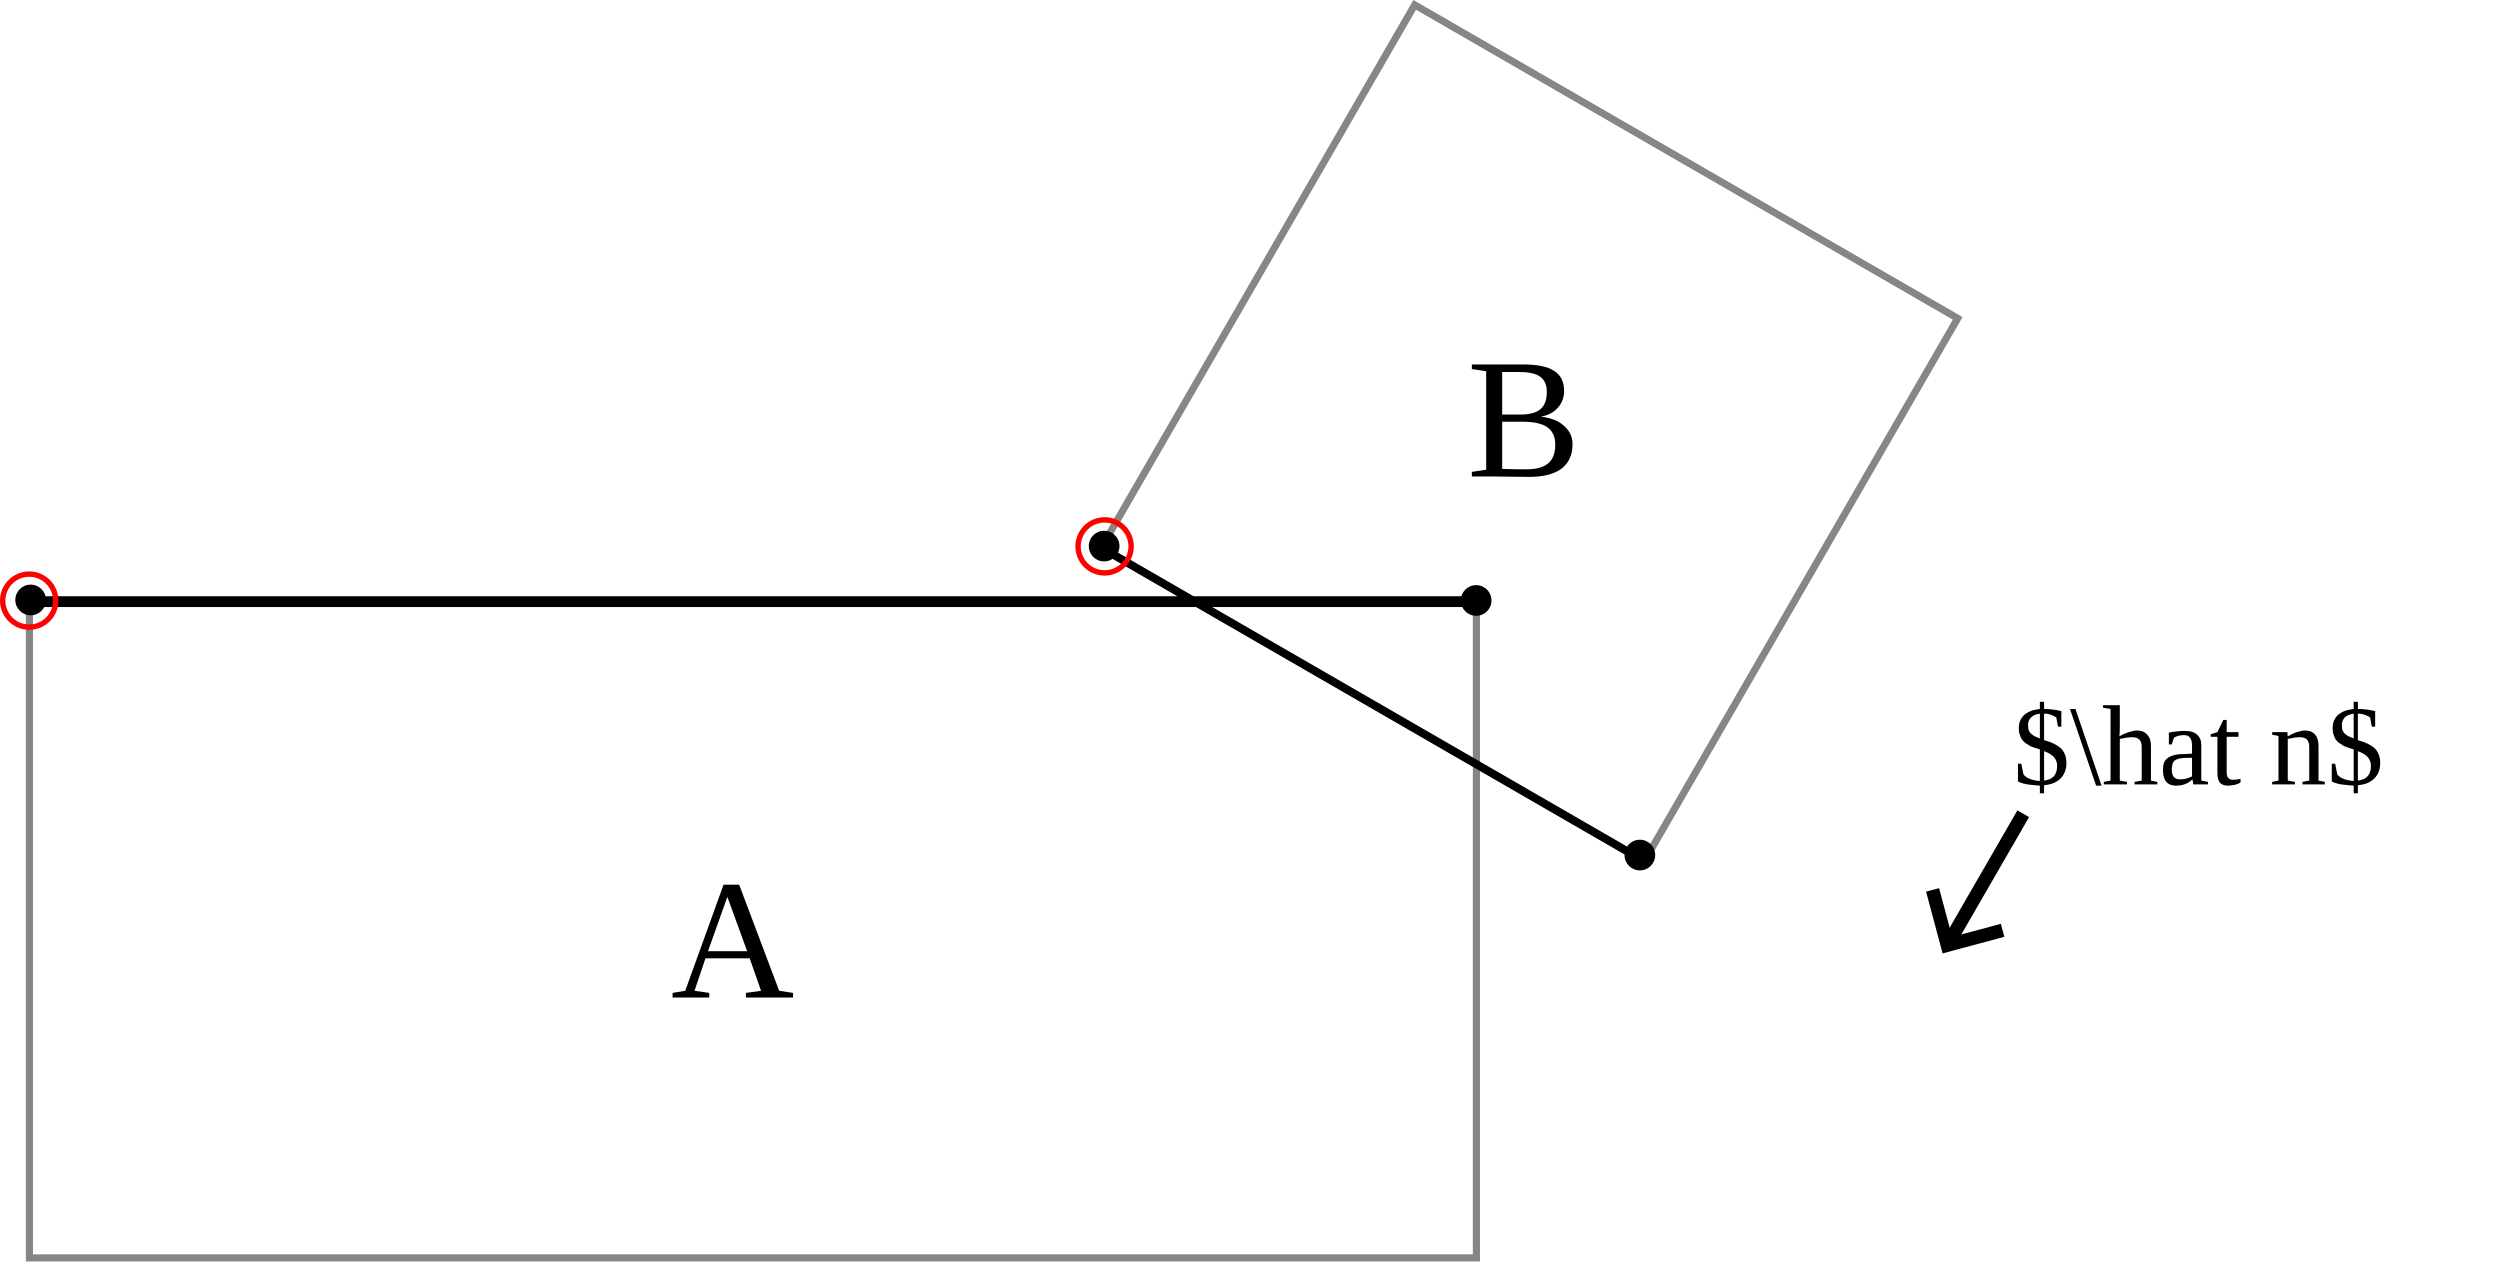
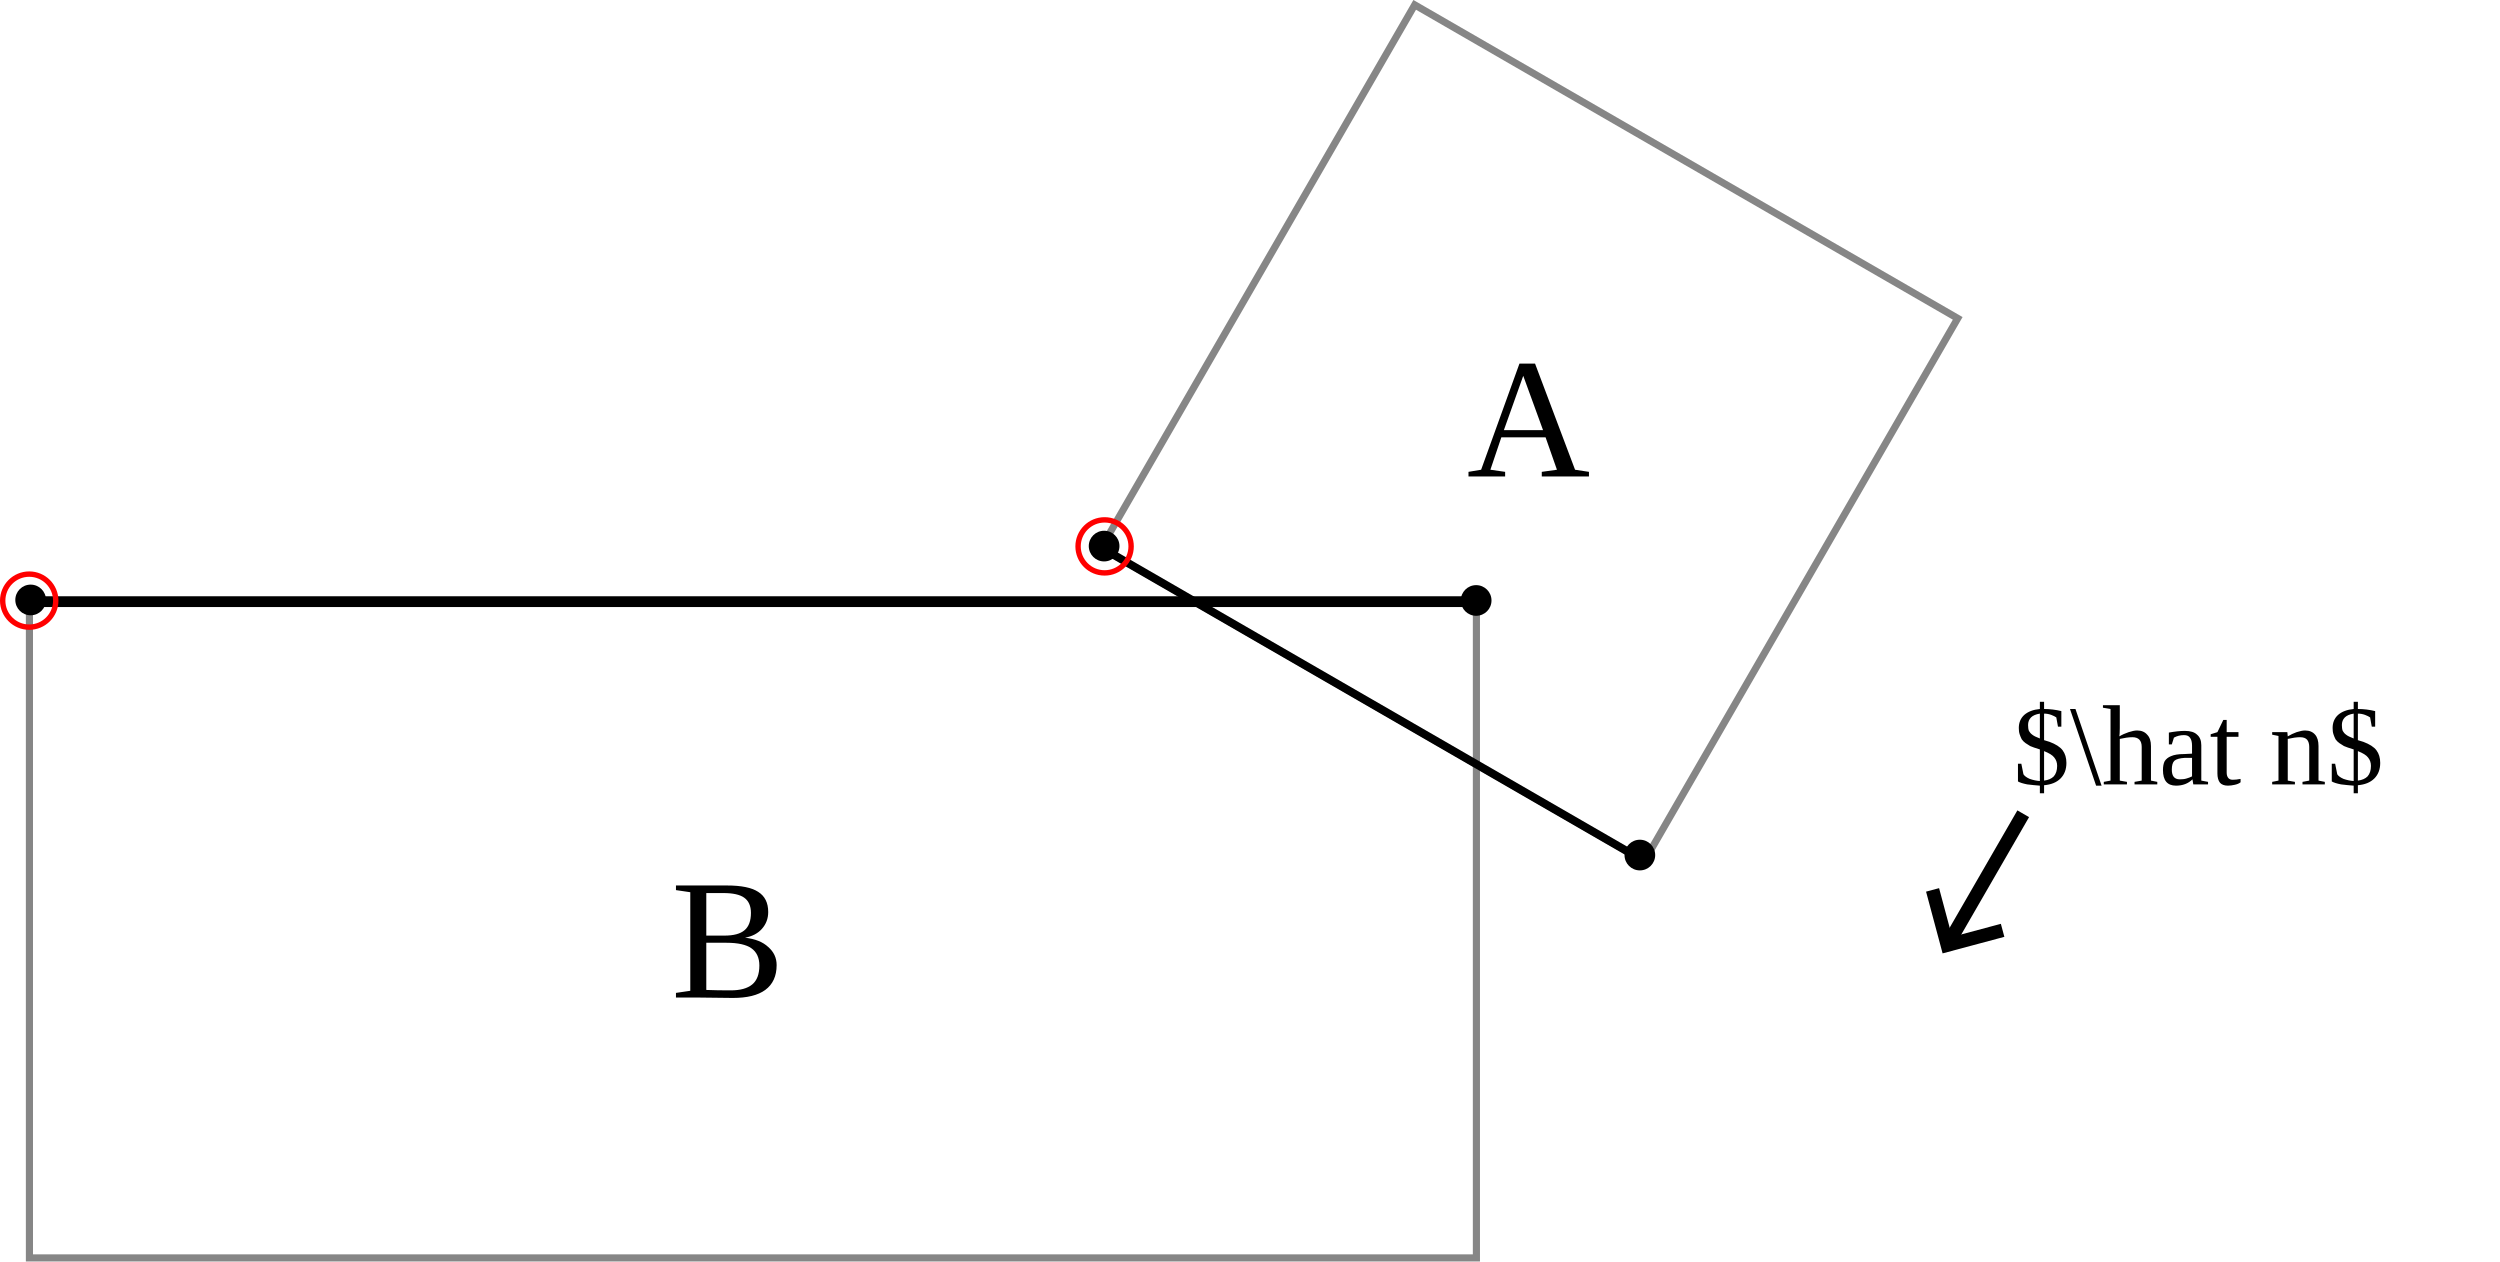
<svg xmlns="http://www.w3.org/2000/svg" width="92.737mm" height="46.794mm" viewBox="0 0 92.737 46.794" version="1.1" id="svg1">
  <defs id="defs1">
    <marker style="overflow:visible" id="ArrowWide-4" refX="0" refY="0" orient="auto-start-reverse" markerWidth="1" markerHeight="1" viewBox="0 0 1 1" preserveAspectRatio="xMidYMid">
      <path style="fill:none;stroke:context-stroke;stroke-width:1;stroke-linecap:butt" d="M 3,-3 0,0 3,3" transform="rotate(180,0.125,0)" id="path1-8" />
    </marker>
  </defs>
  <g id="layer1" transform="translate(-121.3471,-34.1298)">
    <rect style="fill:none;stroke:#868686;stroke-width:0.265;stroke-opacity:1" id="rect1-4" width="53.675" height="24.333" x="122.439" y="56.459" />
    <rect style="fill:none;stroke:#868686;stroke-width:0.265;stroke-opacity:1" id="rect2-5" width="23.259" height="23.259" x="167.692" y="-57.199" transform="rotate(30)" />
    <path style="fill:none;stroke:#000000;stroke-width:0.5;stroke-dasharray:none;stroke-opacity:1;marker-end:url(#ArrowWide-4)" d="m 196.398,64.316 -2.751,4.765" id="path2-5" />
    <text xml:space="preserve" style="font-size:6.35px;writing-mode:lr-tb;direction:ltr;fill:#000000;fill-opacity:1;stroke:none;stroke-width:0.5;stroke-dasharray:none;stroke-opacity:1" x="146.235" y="71.13" id="text3-1">
-       <tspan id="tspan3-7" style="font-size:6.35px;fill:#000000;fill-opacity:1;stroke:none;stroke-width:0.5" x="146.235" y="71.13">A</tspan>
+       <tspan id="tspan3-7" style="font-size:6.35px;fill:#000000;fill-opacity:1;stroke:none;stroke-width:0.5" x="146.235" y="71.13">B</tspan>
    </text>
    <text xml:space="preserve" style="font-size:6.35px;writing-mode:lr-tb;direction:ltr;fill:#000000;fill-opacity:1;stroke:none;stroke-width:0.5;stroke-dasharray:none;stroke-opacity:1" x="175.756" y="51.807" id="text4-1">
-       <tspan id="tspan4-1" style="font-size:6.35px;fill:#000000;fill-opacity:1;stroke:none;stroke-width:0.5" x="175.756" y="51.807">B</tspan>
+       <tspan id="tspan4-1" style="font-size:6.35px;fill:#000000;fill-opacity:1;stroke:none;stroke-width:0.5" x="175.756" y="51.807">A</tspan>
    </text>
    <text xml:space="preserve" style="font-size:4.233px;writing-mode:lr-tb;direction:ltr;fill:#000000;fill-opacity:1;stroke:none;stroke-width:0.5;stroke-dasharray:none;stroke-opacity:1" x="196.016" y="63.227" id="text5-5">
      <tspan id="tspan5-2" style="font-size:4.233px;stroke-width:0.5" x="196.016" y="63.227">$\hat n$</tspan>
    </text>
    <path style="fill:none;fill-opacity:1;stroke:#000000;stroke-width:0.3;stroke-dasharray:none;stroke-opacity:1" d="M 162.272,54.487 182.276,66.037" id="path5" />
    <path style="fill:none;fill-opacity:1;stroke:#000000;stroke-width:0.4;stroke-dasharray:none;stroke-opacity:1" d="m 122.421,56.448 h 53.515" id="path6" />
    <circle style="fill:#000000;fill-opacity:1;stroke:none;stroke-width:0.3;stroke-dasharray:none;stroke-opacity:1" id="path7" cx="122.484" cy="56.385" r="0.569" />
    <circle style="fill:#000000;fill-opacity:1;stroke:none;stroke-width:0.3;stroke-dasharray:none;stroke-opacity:1" id="path7-2" cx="176.105" cy="56.404" r="0.569" />
    <circle style="fill:#000000;fill-opacity:1;stroke:none;stroke-width:0.3;stroke-dasharray:none;stroke-opacity:1" id="path7-2-6" cx="162.304" cy="54.387" r="0.569" />
    <circle style="fill:#000000;fill-opacity:1;stroke:none;stroke-width:0.3;stroke-dasharray:none;stroke-opacity:1" id="path7-2-6-1" cx="182.177" cy="65.848" r="0.569" />
    <circle style="fill:none;stroke:#ff0000;stroke-width:0.2;stroke-dasharray:none;stroke-opacity:1" id="path14" cx="122.431" cy="56.41" r="0.984" />
    <circle style="fill:none;stroke:#ff0000;stroke-width:0.2;stroke-dasharray:none;stroke-opacity:1" id="circle15" cx="162.322" cy="54.398" r="0.984" />
  </g>
</svg>
